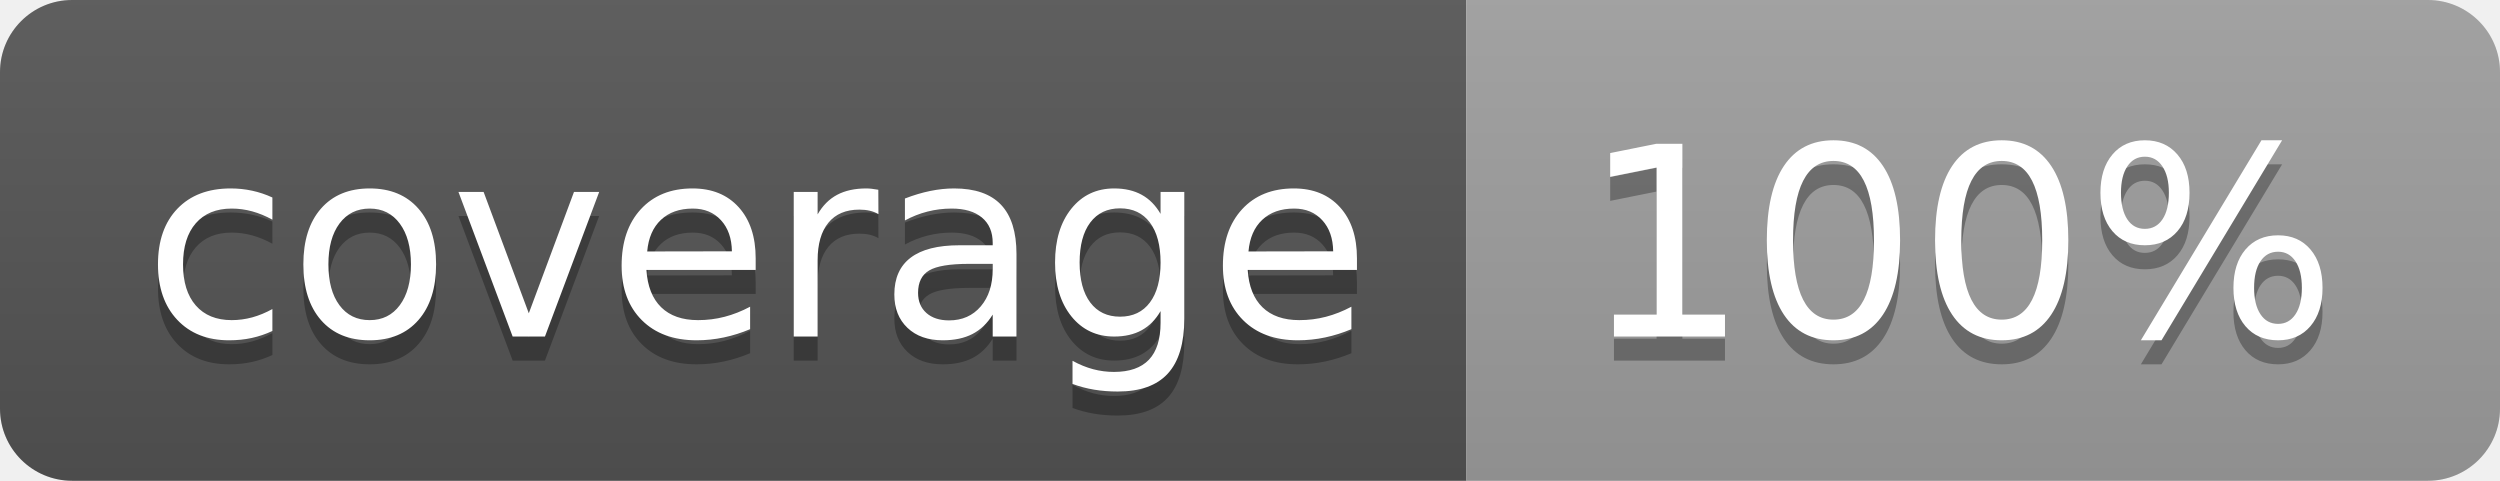
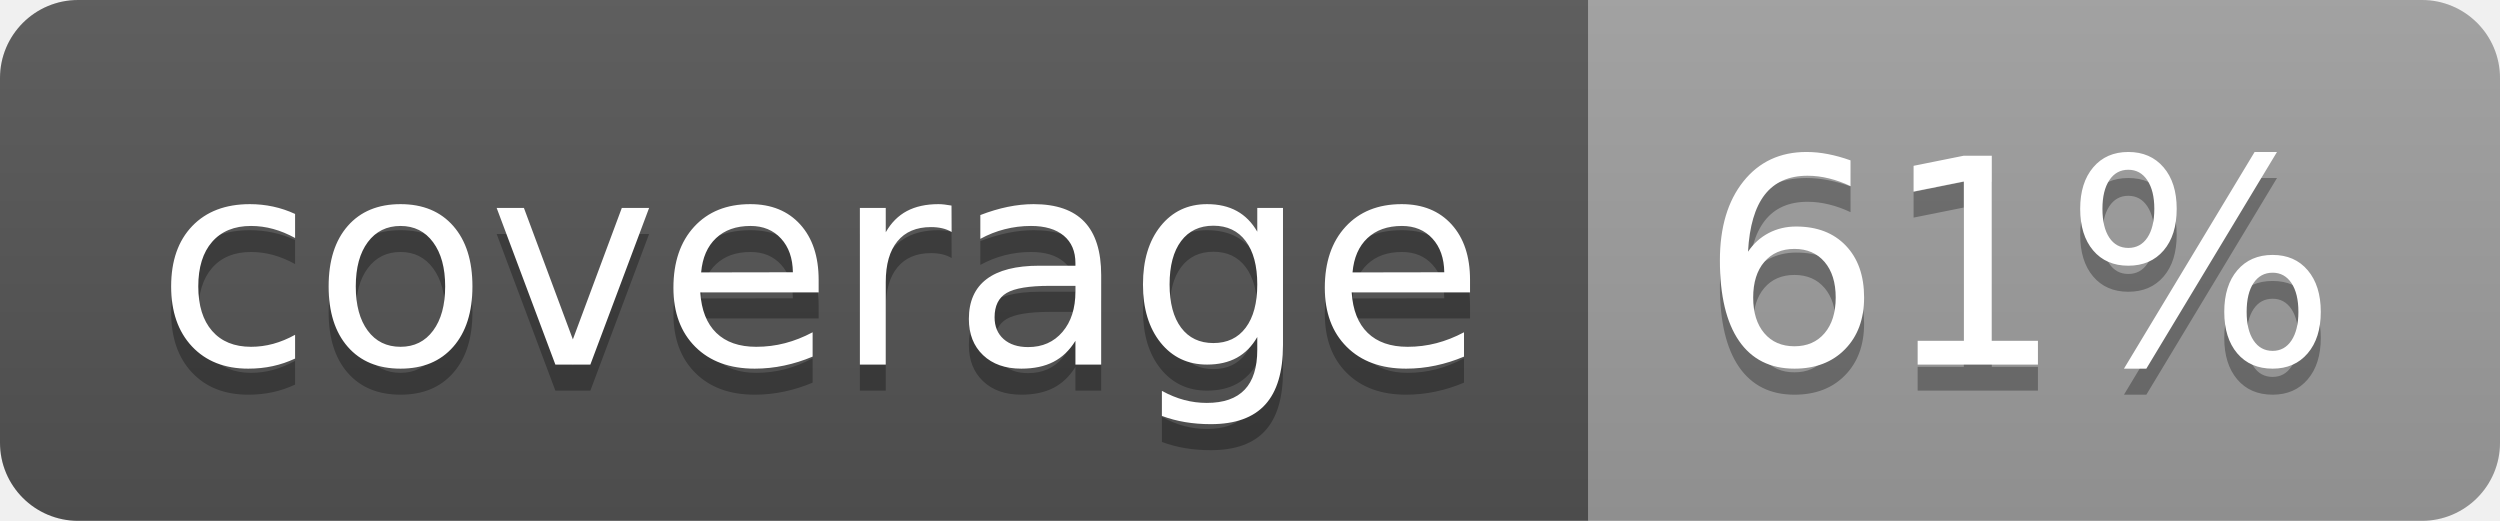
- <svg xmlns="http://www.w3.org/2000/svg" width="104" height="20">
+ <svg xmlns="http://www.w3.org/2000/svg" width="96" height="20">
  <linearGradient id="b" x2="0" y2="100%">
    <stop offset="0" stop-color="#bbb" stop-opacity=".1" />
    <stop offset="1" stop-opacity=".1" />
  </linearGradient>
  <clipPath id="a">
-     <rect width="104" height="20" rx="3" fill="#fff" />
+     <rect width="96" height="20" rx="3" fill="#fff" />
  </clipPath>
  <g clip-path="url(#a)">
    <path fill="#555" d="M0 0h61v20H0z" />
-     <path fill="#9F9F9F" d="M61 0h43v20H61z" />
-     <path fill="url(#b)" d="M0 0h104v20H0z" />
+     <path fill="#9F9F9F" d="M61 0h35v20H61z" />
+     <path fill="url(#b)" d="M0 0h96v20H0z" />
  </g>
  <g fill="#fff" text-anchor="middle" font-family="DejaVu Sans,Verdana,Geneva,sans-serif" font-size="110">
    <text x="315" y="150" fill="#010101" fill-opacity=".3" transform="scale(.1)" textLength="510">coverage</text>
    <text x="315" y="140" transform="scale(.1)" textLength="510">coverage</text>
-     <text x="815" y="150" fill="#010101" fill-opacity=".3" transform="scale(.1)" textLength="330">100%</text>
-     <text x="815" y="140" transform="scale(.1)" textLength="330">100%</text>
+     <text x="775" y="150" fill="#010101" fill-opacity=".3" transform="scale(.1)" textLength="250">61%</text>
+     <text x="775" y="140" transform="scale(.1)" textLength="250">61%</text>
  </g>
</svg>
